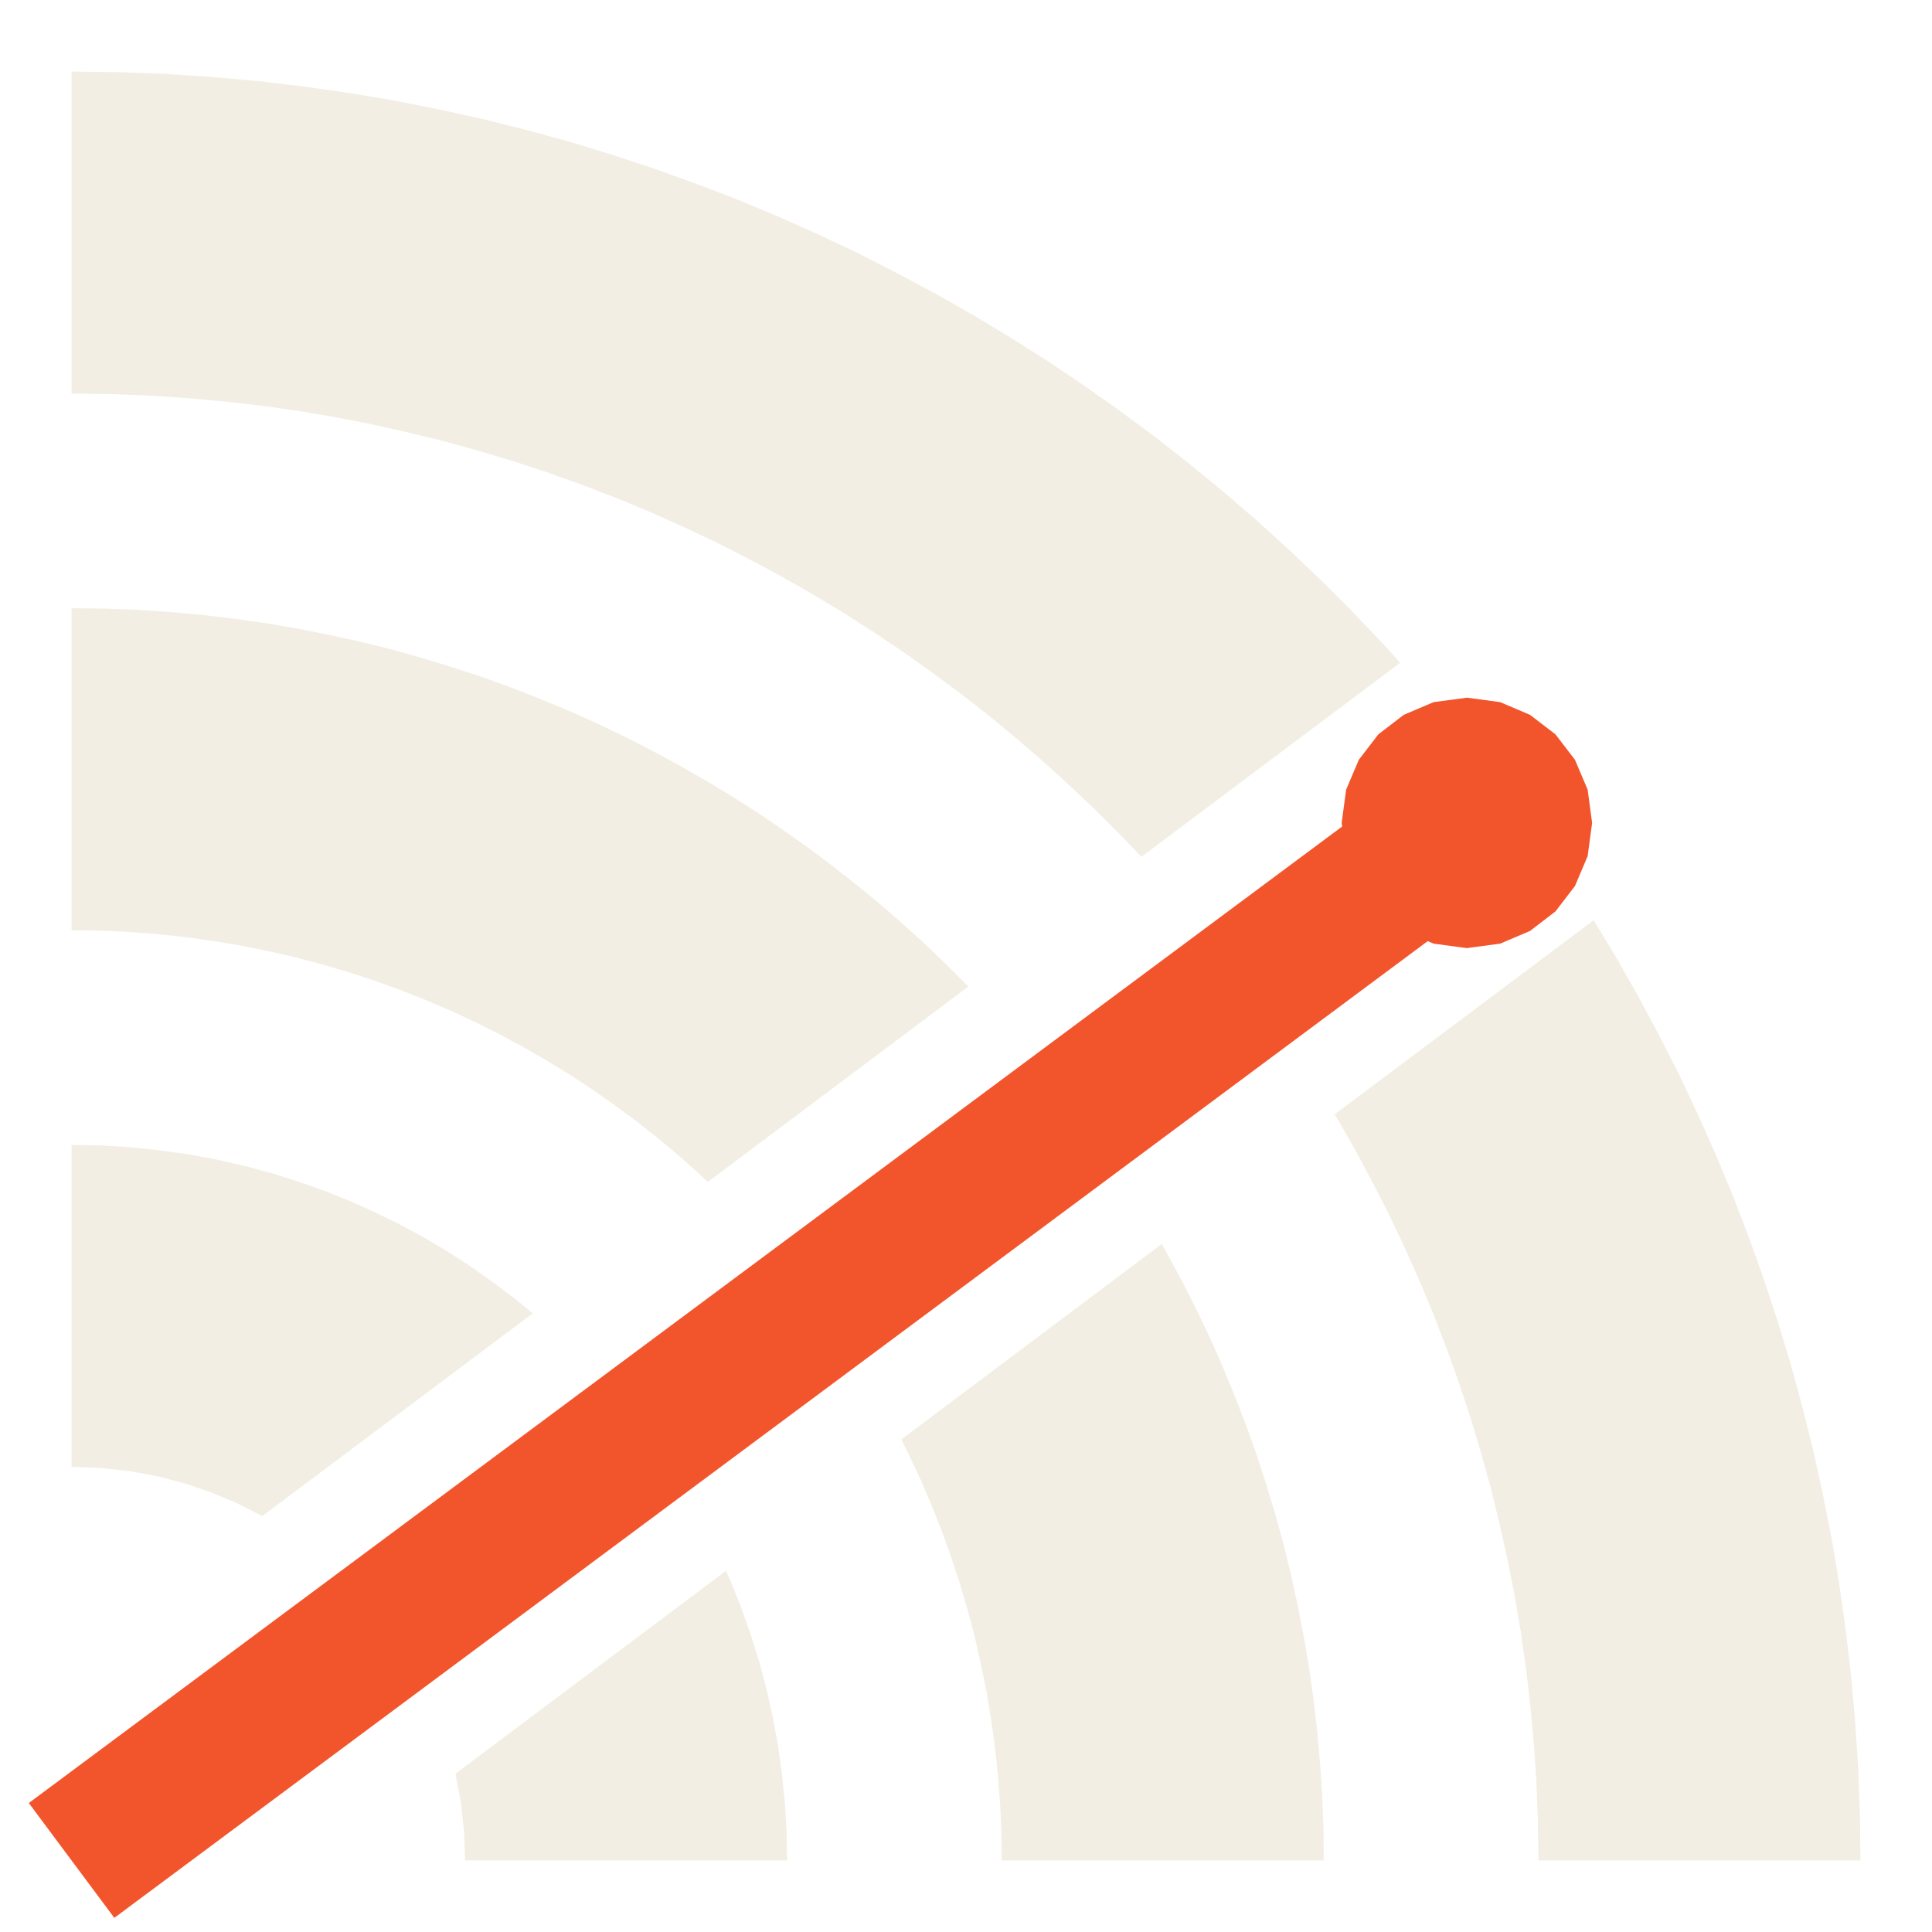
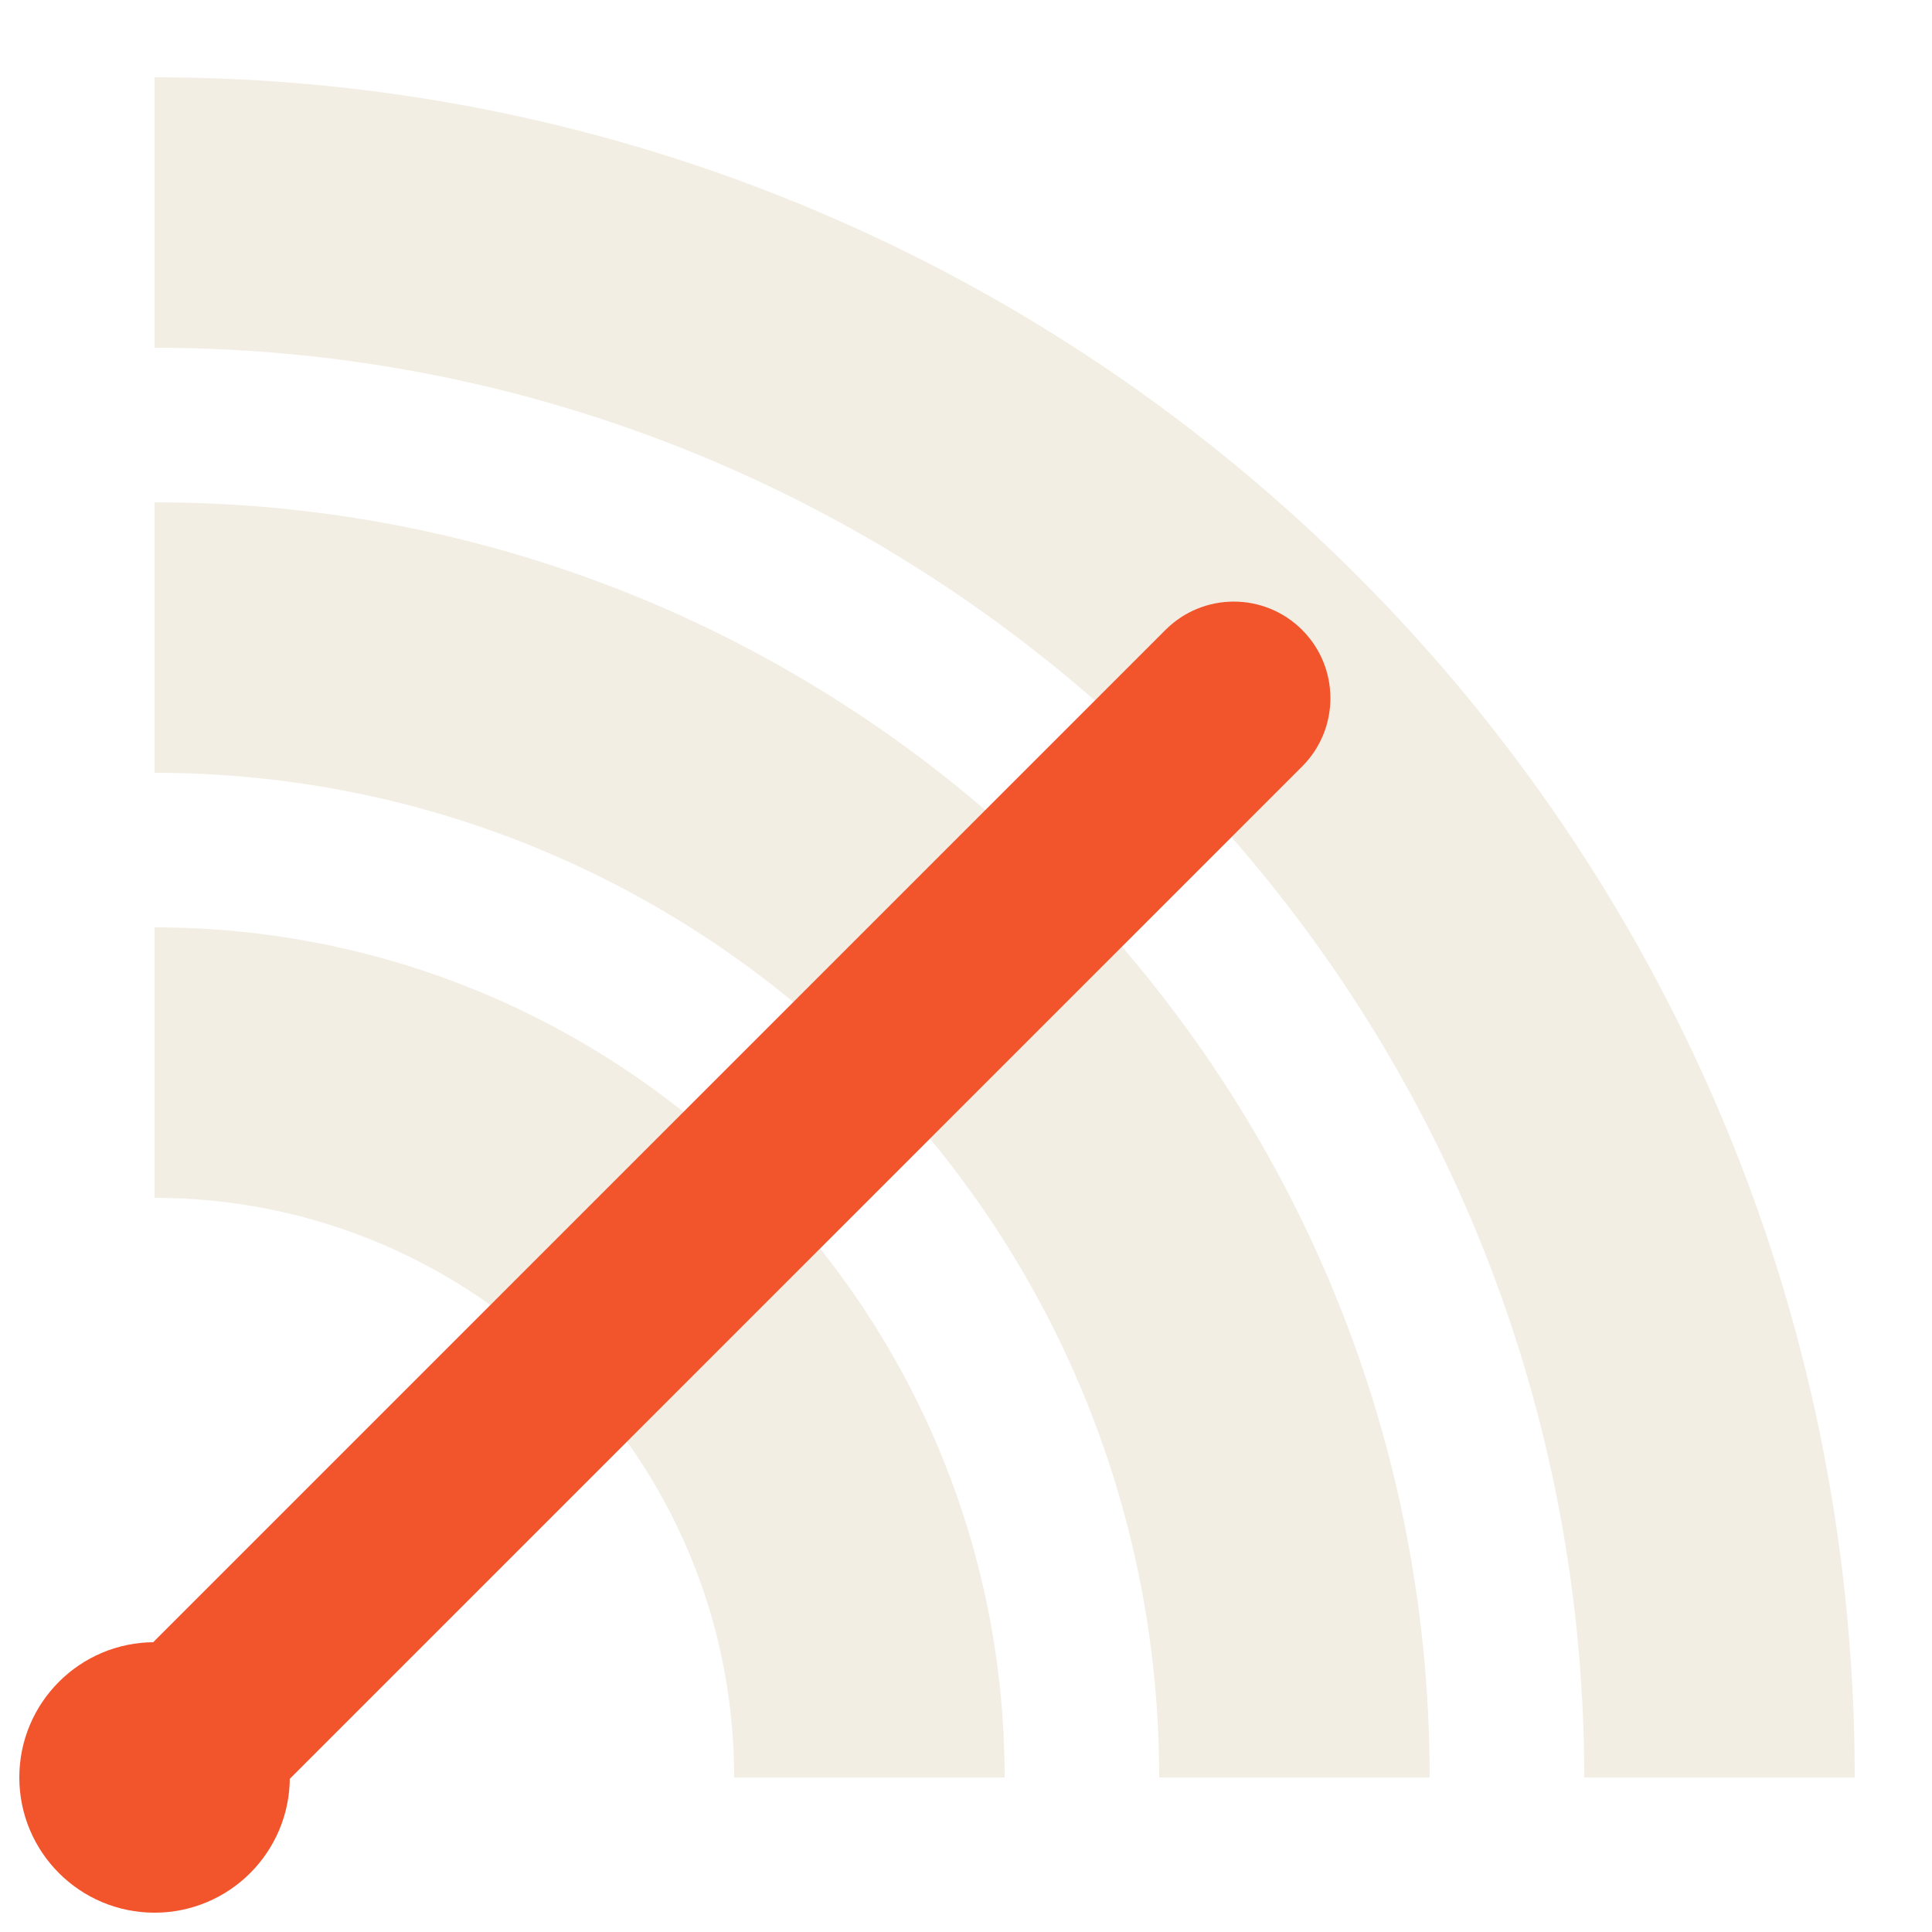
- <svg xmlns="http://www.w3.org/2000/svg" viewBox="-4.00 -4.00 108.00 108.00">
-   <path fill="#f3eee4" fill-rule="evenodd" d="M100.00 100.00L82.00 100.00L81.97 97.85L81.89 95.71L81.75 93.59L81.56 91.48L81.32 89.39L81.03 87.32L80.68 85.26L80.28 83.22L79.83 81.20L79.34 79.20L78.79 77.21L78.20 75.25L77.56 73.31L76.87 71.39L76.14 69.49L75.36 67.62L74.53 65.76L73.67 63.94L72.75 62.14L71.80 60.36L70.80 58.61L70.61 58.29L85.09 47.44L86.35 49.53L87.56 51.66L88.72 53.83L89.84 56.02L90.89 58.25L91.90 60.51L92.85 62.79L93.74 65.11L94.58 67.45L95.36 69.82L96.09 72.21L96.75 74.63L97.36 77.07L97.90 79.54L98.39 82.02L98.81 84.53L99.17 87.07L99.47 89.62L99.70 92.19L99.87 94.77L99.97 97.38L100.00 100.00M59.80 43.90L58.69 42.73L57.27 41.31L55.82 39.94L54.34 38.59L52.83 37.29L51.29 36.01L49.71 34.78L48.10 33.59L46.47 32.43L44.80 31.31L43.11 30.23L41.39 29.20L39.64 28.20L37.86 27.25L36.06 26.33L34.24 25.47L32.38 24.64L30.51 23.86L28.61 23.13L26.69 22.44L24.75 21.80L22.79 21.21L20.80 20.66L18.80 20.17L16.78 19.72L14.74 19.32L12.68 18.97L10.61 18.68L8.52 18.44L6.41 18.25L4.29 18.11L2.15 18.03L0.00 18.00L0.00 0.00L2.62 0.03L5.23 0.13L7.81 0.30L10.38 0.53L12.93 0.83L15.47 1.19L17.98 1.61L20.46 2.10L22.93 2.64L25.37 3.25L27.79 3.91L30.18 4.64L32.55 5.42L34.89 6.26L37.21 7.15L39.49 8.10L41.75 9.11L43.98 10.16L46.17 11.28L48.34 12.44L50.47 13.65L52.57 14.92L54.64 16.23L56.67 17.60L58.66 19.01L60.62 20.46L62.54 21.97L64.43 23.52L66.27 25.11L68.08 26.75L69.84 28.43L71.57 30.16L73.25 31.92L74.27 33.05L59.80 43.90M70.00 100.00L52.00 100.00L51.98 98.38L51.90 96.77L51.78 95.18L51.61 93.60L51.39 92.03L51.13 90.48L50.82 88.95L50.47 87.43L50.07 85.93L49.63 84.44L49.15 82.98L48.63 81.54L48.06 80.11L47.46 78.71L46.81 77.33L46.38 76.47L60.94 65.54L61.29 66.16L62.11 67.68L62.89 69.22L63.63 70.77L64.33 72.35L64.99 73.95L65.62 75.57L66.21 77.21L66.75 78.87L67.26 80.55L67.73 82.24L68.15 83.95L68.53 85.68L68.87 87.42L69.17 89.17L69.42 90.95L69.63 92.73L69.79 94.53L69.91 96.34L69.98 98.16L70.00 100.00M35.57 62.07L35.14 61.67L34.01 60.66L32.86 59.69L31.68 58.76L30.47 57.86L29.23 56.99L27.97 56.15L26.68 55.36L25.37 54.60L24.03 53.87L22.67 53.19L21.29 52.54L19.89 51.94L18.46 51.37L17.02 50.85L15.56 50.37L14.07 49.93L12.57 49.53L11.05 49.18L9.52 48.87L7.97 48.61L6.40 48.39L4.82 48.22L3.23 48.10L1.62 48.02L0.00 48.00L0.00 30.00L1.84 30.02L3.66 30.09L5.47 30.21L7.27 30.37L9.05 30.58L10.83 30.83L12.58 31.13L14.32 31.47L16.05 31.85L17.76 32.27L19.45 32.74L21.13 33.25L22.79 33.79L24.43 34.38L26.05 35.01L27.65 35.67L29.23 36.37L30.78 37.11L32.32 37.89L33.84 38.71L35.33 39.56L36.80 40.44L38.25 41.36L39.67 42.32L41.06 43.30L42.44 44.33L43.78 45.38L45.10 46.46L46.39 47.58L47.66 48.73L48.89 49.90L50.10 51.11L50.13 51.15L35.57 62.07M40.00 100.00L22.00 100.00L21.94 98.36L21.76 96.75L21.47 95.18L21.46 95.15L36.58 83.81L36.86 84.43L37.44 85.88L37.96 87.36L38.43 88.86L38.84 90.39L39.19 91.94L39.48 93.51L39.70 95.11L39.87 96.72L39.97 98.35L40.00 100.00M10.66 80.75L10.66 80.75L9.27 80.04L7.84 79.44L6.35 78.93L4.82 78.53L3.25 78.24L1.64 78.06L0.00 78.00L0.00 60.00L1.65 60.03L3.28 60.13L4.89 60.30L6.49 60.52L8.06 60.81L9.61 61.16L11.14 61.57L12.64 62.04L14.12 62.56L15.57 63.14L16.99 63.78L18.38 64.46L19.74 65.20L21.07 65.99L22.36 66.83L23.62 67.72L24.85 68.65L25.78 69.42L10.66 80.75" />
-   <path fill="#f2552c" fill-rule="evenodd" d="M-2.39 96.79L71.03 42.20L71.00 42.00L71.25 40.14L71.96 38.47L73.05 37.05L74.47 35.96L76.14 35.25L78.00 35.00L79.86 35.25L81.53 35.96L82.95 37.05L84.04 38.47L84.75 40.14L85.00 42.00L84.75 43.86L84.04 45.53L82.95 46.95L81.53 48.04L79.86 48.75L78.00 49.00L76.14 48.75L75.81 48.61L2.39 103.21L-2.39 96.79" />
+ <svg xmlns="http://www.w3.org/2000/svg" viewBox="0 0 100 100" width="100" height="100">
+   <path fill="#F3EEE4" d="M8 4A88 88 0 0 1 96 92L82 92A74 74 0 0 0 8 18ZM8 26A66 66 0 0 1 74 92L60 92A52 52 0 0 0 8 40ZM8 48A44 44 0 0 1 52 92L38 92A30 30 0 0 0 8 62Z" />
+   <rect fill="#F2552C" x="8" y="87" width="84" height="10" rx="5" transform="rotate(-45 8 92)" />
+   <circle fill="#F2552C" cx="8" cy="92" r="7" />
</svg>
